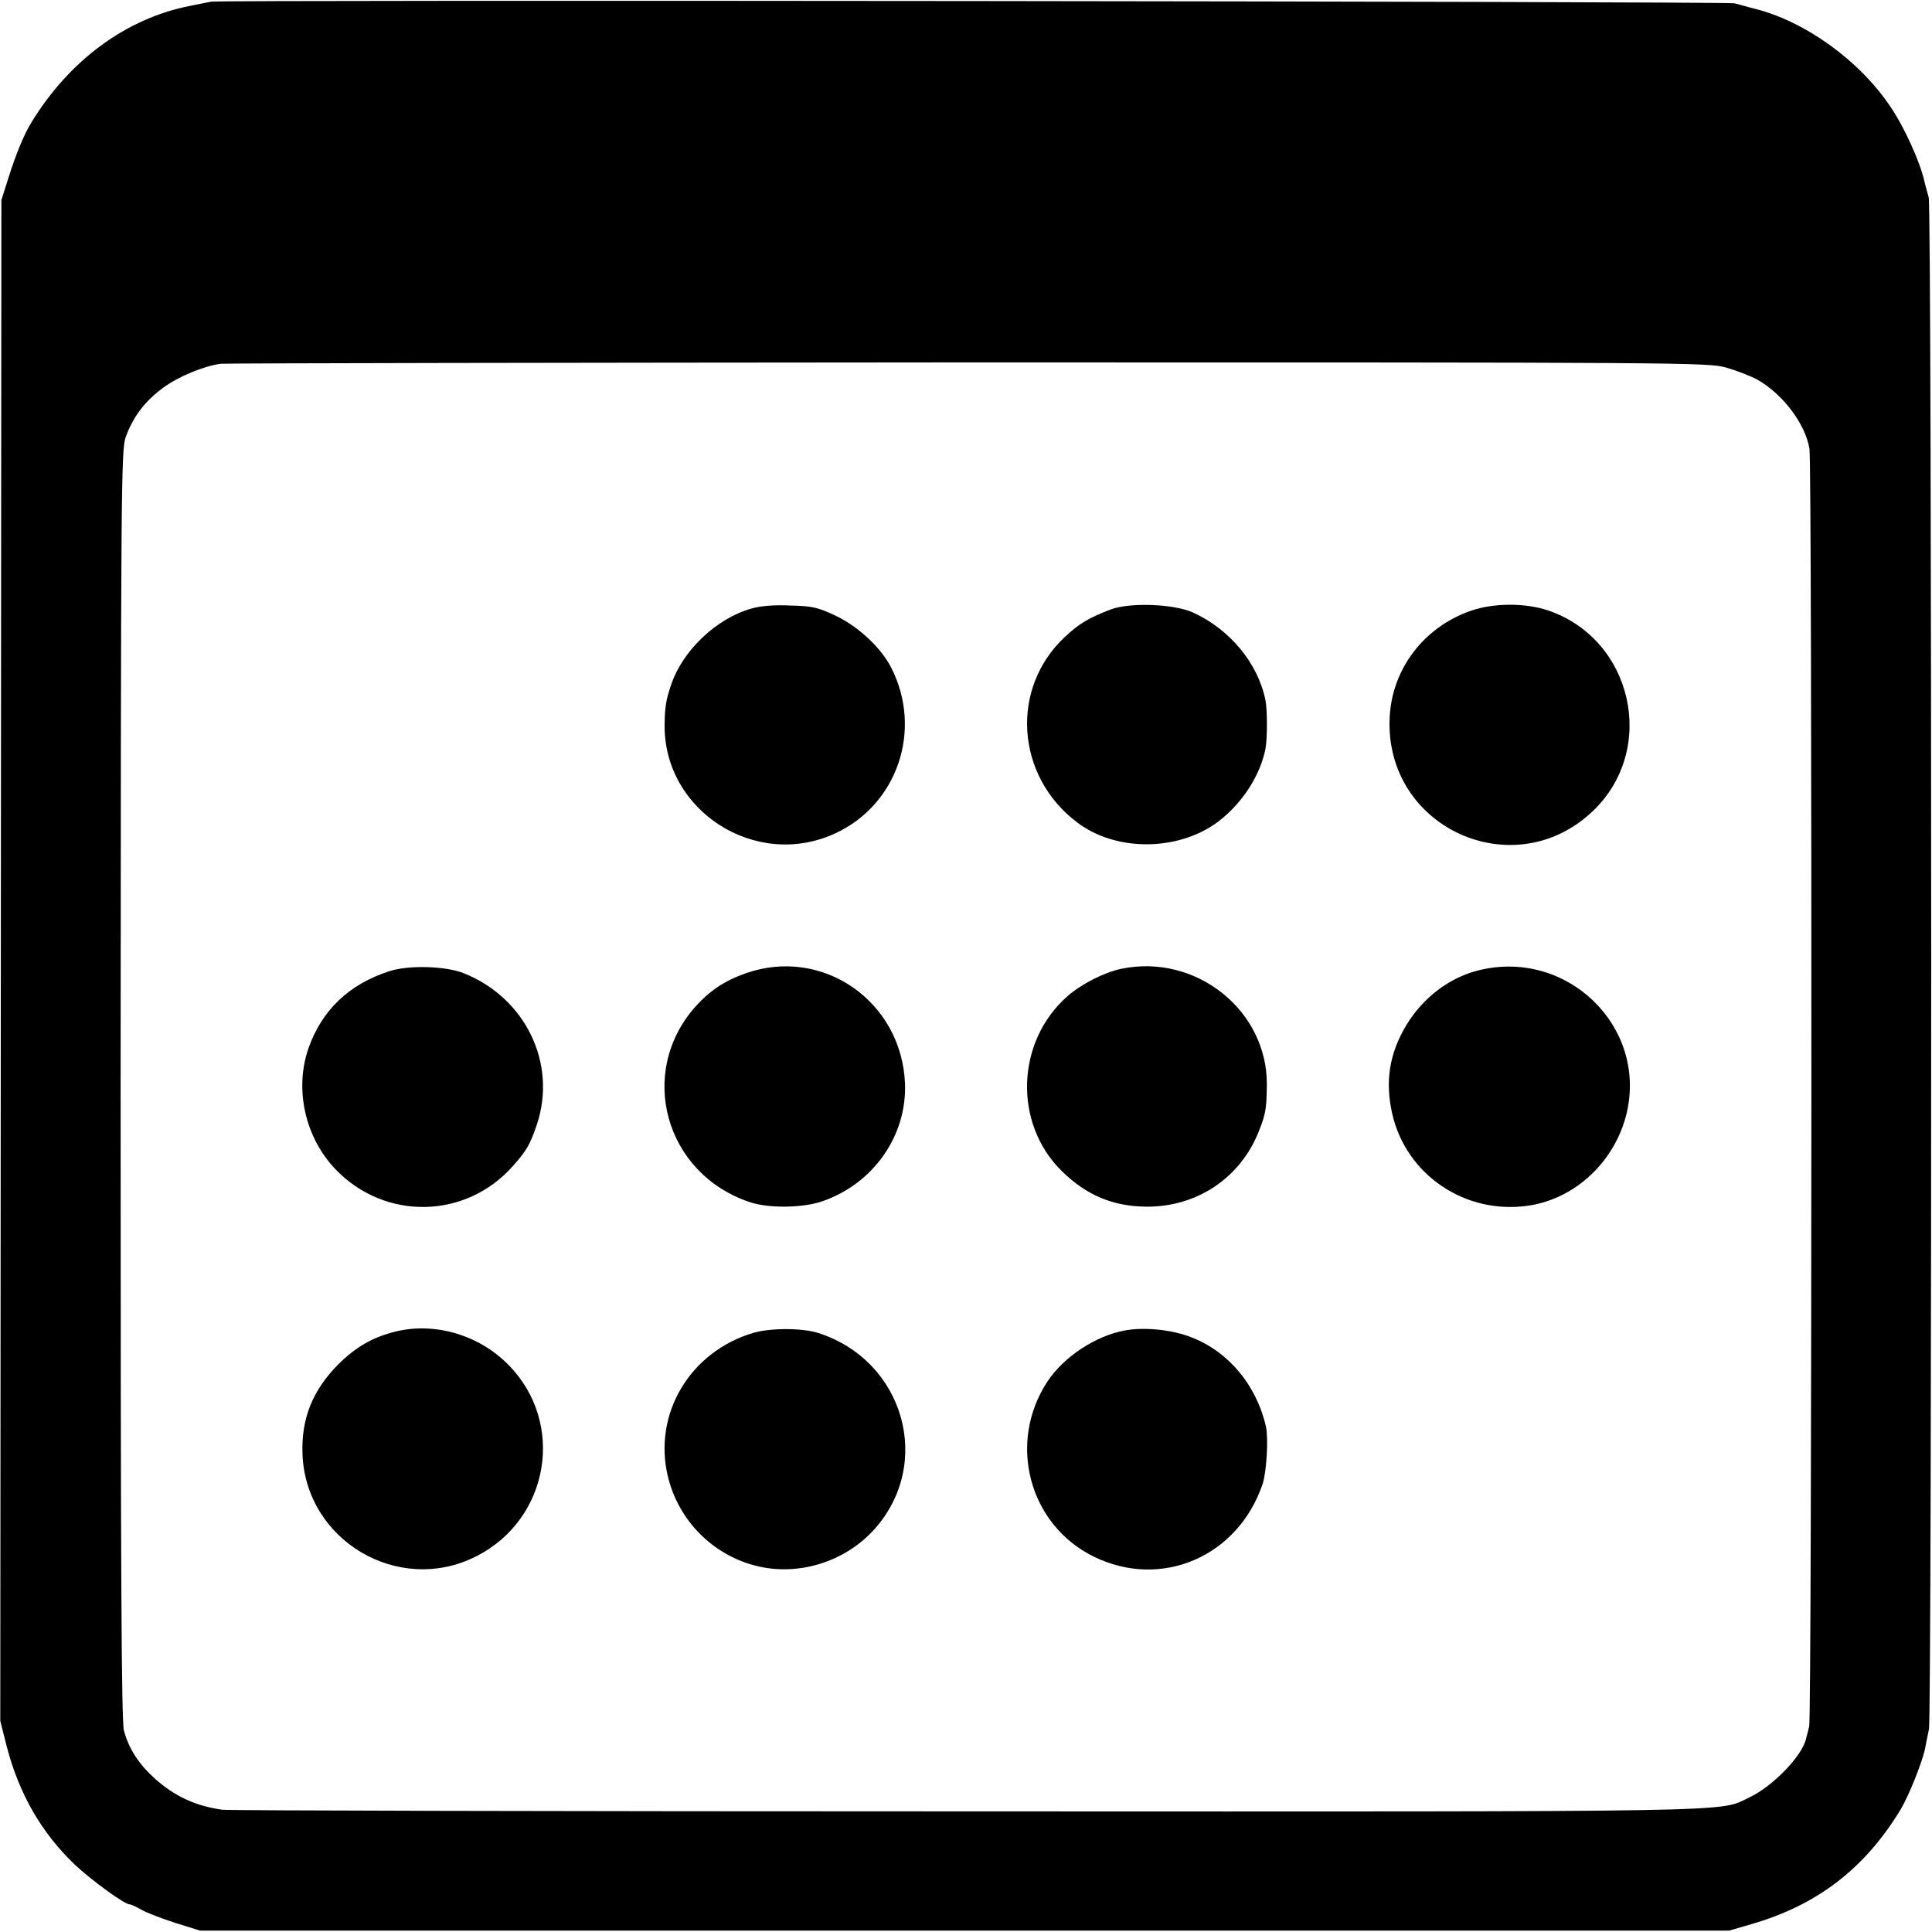
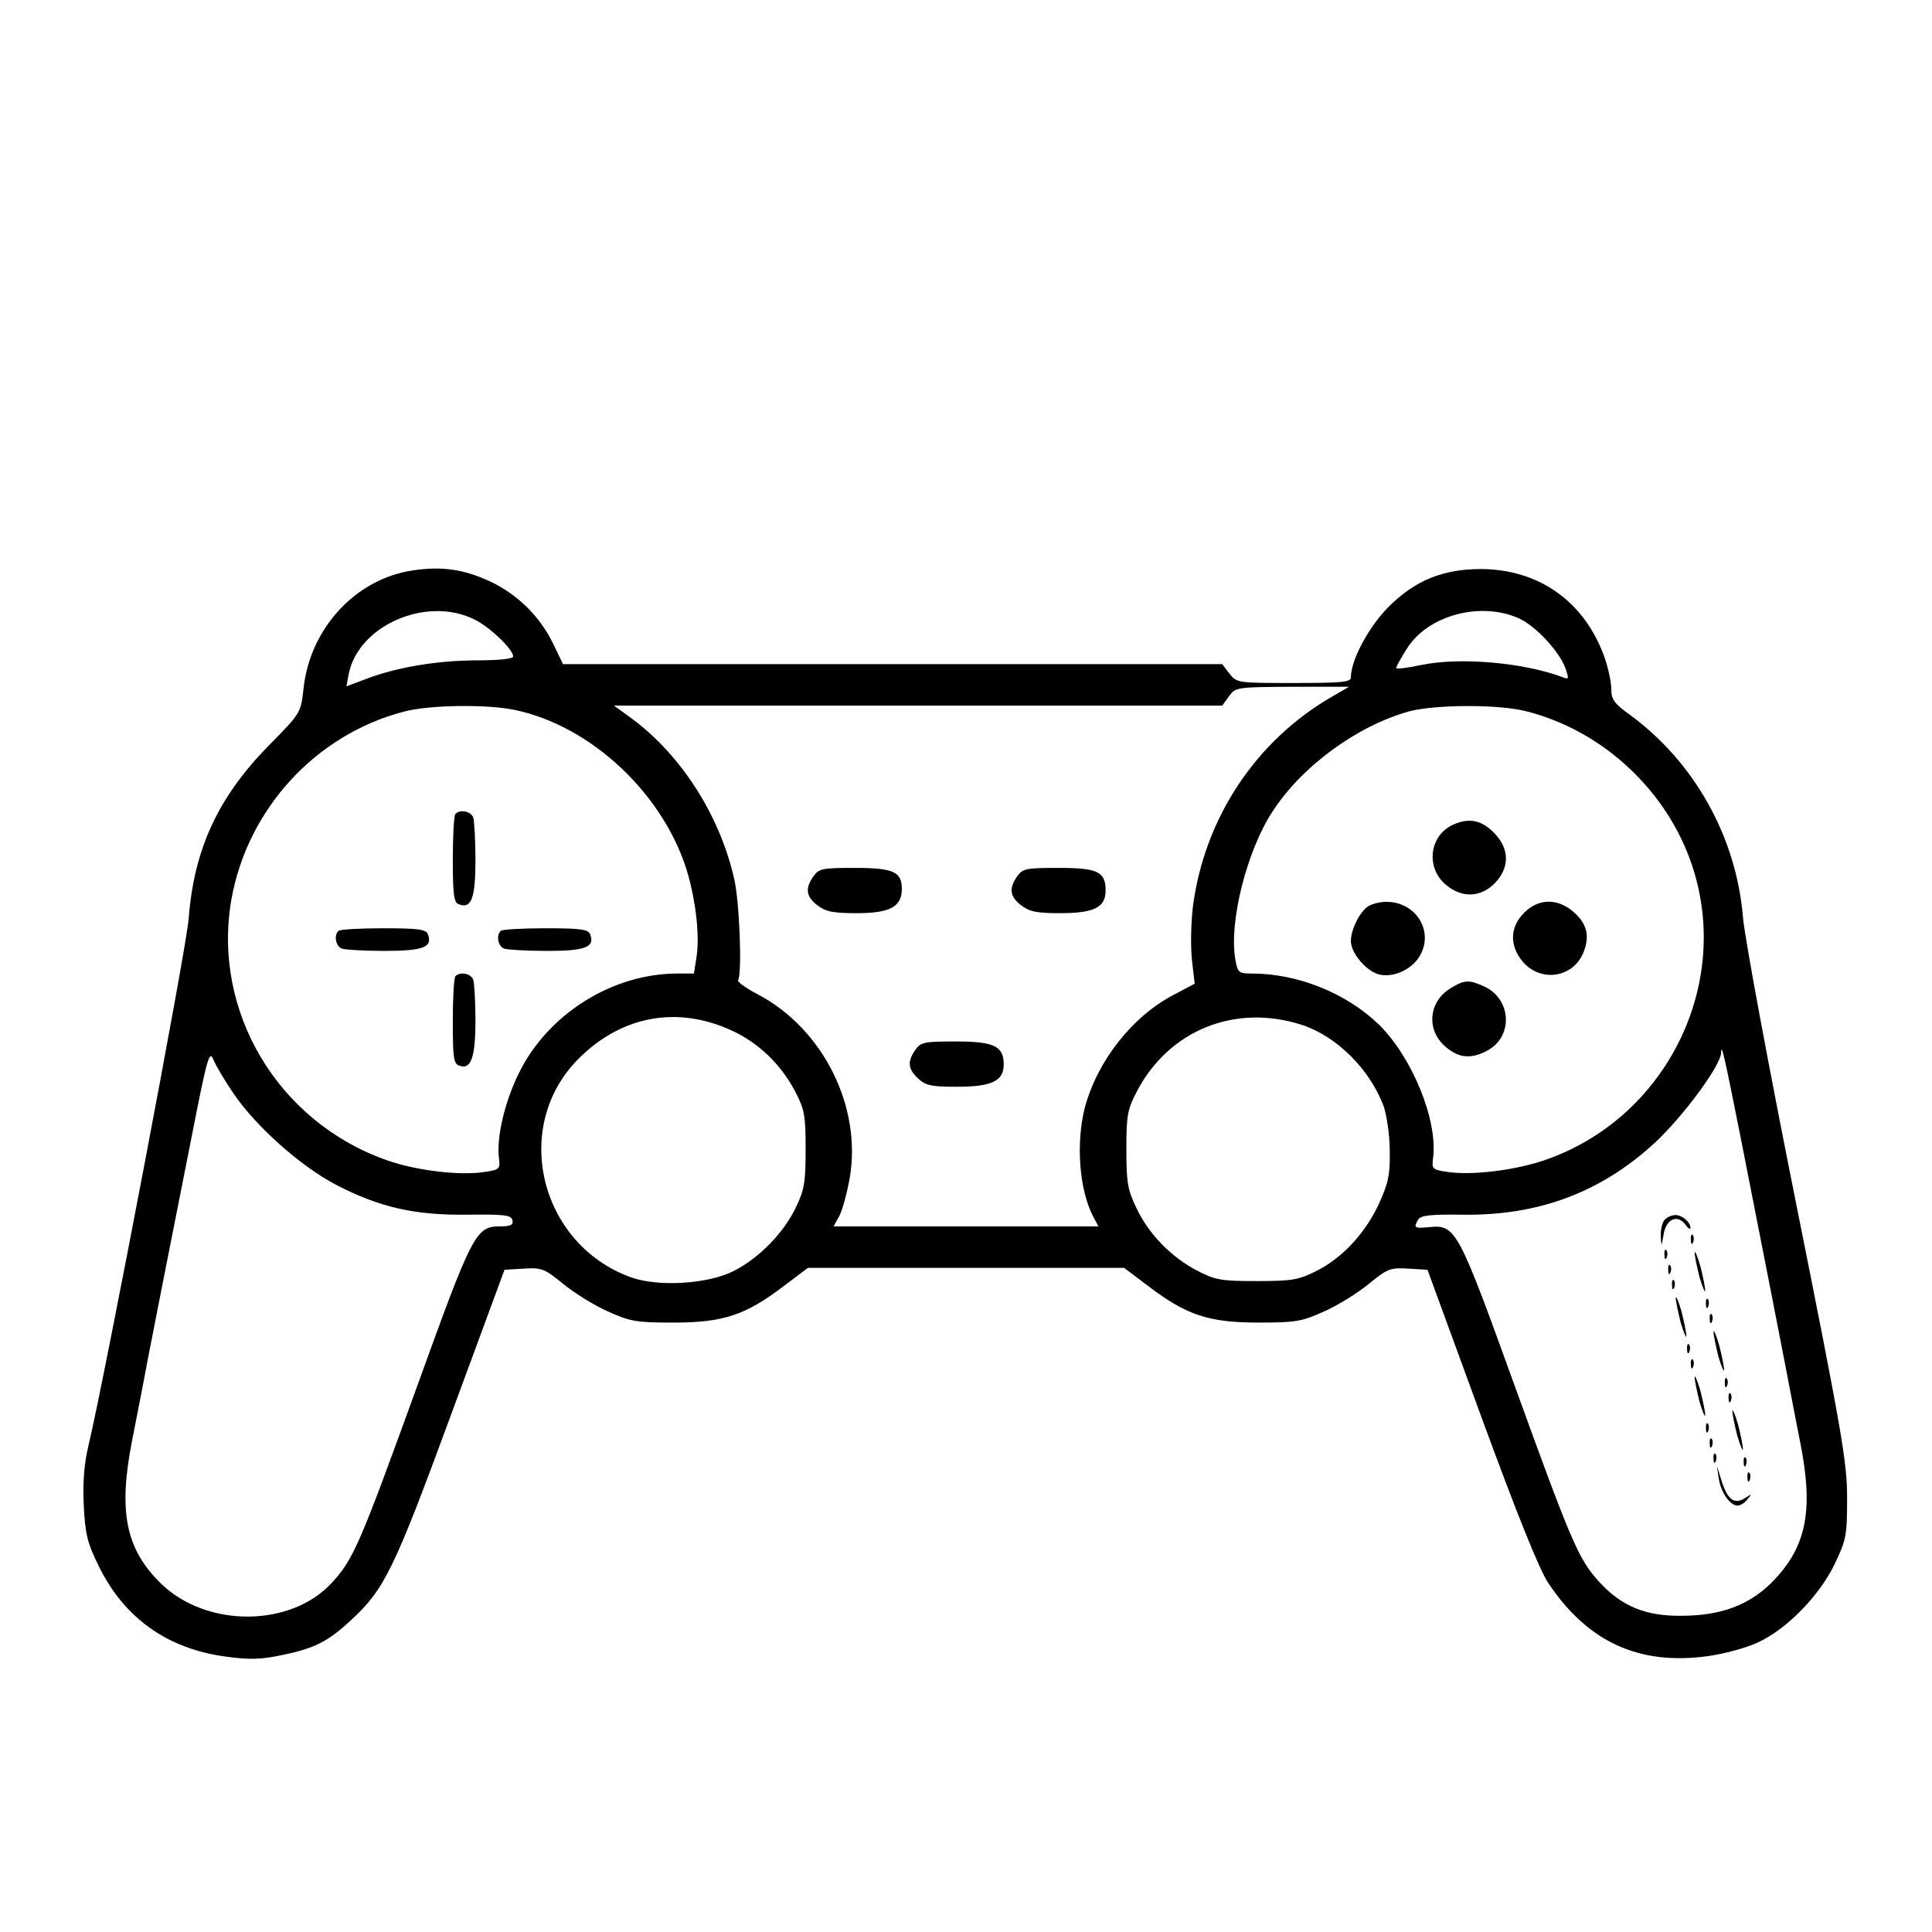
- <svg xmlns="http://www.w3.org/2000/svg" version="1.0" width="700pt" height="700pt" viewBox="0 0 700 700" preserveAspectRatio="xMidYMid meet">
-   <g transform="translate(0,700) scale(0.1,-0.1)" fill="#000000" stroke="none">
-     <path d="M765 6994 c-11 -2 -45 -9 -75 -15 -232 -45 -439 -197 -577 -424 -26 -42 -55 -113 -81 -195 l-27 -85 -2 -2755 -2 -2755 24 -95 c45 -171 125 -310 246 -426 61 -57 180 -144 199 -144 5 0 24 -9 42 -19 18 -11 74 -32 123 -48 l90 -28 2770 0 2770 0 79 23 c240 69 413 202 543 417 29 49 77 168 88 220 2 11 8 43 14 70 11 56 11 5515 -1 5550 -3 11 -11 38 -16 60 -16 70 -73 196 -123 269 -112 167 -310 310 -494 355 -27 7 -59 16 -70 19 -21 7 -5486 13 -5520 6z m5490 -1326 c38 -11 90 -31 115 -45 92 -54 171 -159 186 -249 10 -57 9 -4594 -1 -4629 -4 -17 -9 -36 -11 -43 -12 -62 -121 -175 -207 -215 -113 -53 32 -51 -2827 -50 -1466 0 -2683 3 -2705 6 -98 14 -172 49 -243 112 -59 53 -95 108 -113 175 -9 35 -12 567 -12 2340 1 2157 2 2298 18 2345 26 73 69 131 136 180 54 40 147 79 209 87 14 2 1231 4 2705 5 2618 0 2682 0 2750 -19z" />
-     <path d="M2722 4795 c-127 -36 -250 -153 -291 -278 -18 -53 -22 -78 -23 -142 -4 -313 330 -527 617 -395 227 104 319 376 204 601 -36 71 -117 147 -197 186 -67 32 -86 37 -166 39 -60 3 -109 -1 -144 -11z" />
-     <path d="M4025 4792 c-79 -30 -115 -51 -167 -100 -199 -186 -178 -504 45 -672 141 -107 368 -105 512 4 86 66 151 166 170 263 7 37 7 141 0 176 -27 134 -129 257 -263 318 -69 31 -228 37 -297 11z" />
-     <path d="M5329 4787 c-170 -59 -286 -211 -294 -387 -19 -399 451 -613 738 -337 232 224 143 620 -163 725 -82 28 -198 28 -281 -1z" />
-     <path d="M1410 3481 c-145 -47 -243 -140 -292 -278 -52 -149 -13 -324 98 -440 179 -186 472 -181 643 13 49 55 62 78 86 149 74 221 -40 459 -265 549 -65 26 -200 30 -270 7z" />
-     <path d="M2703 3474 c-79 -28 -131 -63 -185 -123 -210 -239 -108 -603 197 -706 70 -24 194 -22 266 3 185 65 305 238 298 426 -12 298 -298 497 -576 400z" />
-     <path d="M4063 3490 c-62 -13 -145 -55 -196 -100 -186 -164 -196 -461 -19 -634 89 -87 185 -127 306 -128 183 -1 340 104 407 273 25 63 28 83 29 166 4 270 -255 479 -527 423z" />
-     <path d="M5360 3485 c-108 -26 -204 -99 -265 -200 -61 -102 -77 -202 -51 -319 50 -223 266 -369 496 -334 170 26 313 162 354 336 73 314 -216 594 -534 517z" />
-     <path d="M1435 2176 c-83 -20 -146 -56 -210 -120 -93 -94 -134 -197 -129 -325 12 -314 349 -512 629 -370 266 134 325 484 117 694 -106 108 -265 155 -407 121z" />
-     <path d="M2730 2171 c-230 -68 -365 -294 -310 -521 38 -158 161 -283 318 -323 153 -39 322 13 429 131 215 238 110 611 -201 712 -59 19 -173 19 -236 1z" />
-     <path d="M4073 2179 c-105 -20 -218 -95 -277 -183 -147 -222 -69 -520 167 -636 245 -120 523 0 612 264 14 44 21 163 12 206 -35 155 -142 280 -282 329 -70 25 -166 33 -232 20z" />
+ <svg xmlns="http://www.w3.org/2000/svg" version="1.0" width="512pt" height="512pt" viewBox="0 0 512 512" preserveAspectRatio="xMidYMid meet">
+   <g transform="translate(0,512) scale(0.1,-0.1)" fill="#000000" stroke="none">
+     <path d="M1092 3608 c-151 -23 -272 -155 -288 -316 -7 -61 -7 -62 -93 -149 -133 -136 -197 -273 -211 -458 -6 -78 -221 -1208 -266 -1398 -11 -46 -15 -96 -12 -157 4 -77 9 -98 41 -163 67 -135 180 -216 334 -237 65 -9 94 -8 151 4 87 18 122 36 185 95 86 80 112 133 262 541 l142 385 51 3 c47 3 55 0 104 -40 29 -24 82 -57 118 -73 60 -27 74 -30 175 -30 132 0 191 20 291 96 l65 49 419 0 419 0 65 -49 c100 -76 159 -96 291 -96 101 0 115 3 175 30 36 16 89 49 118 73 49 40 57 43 104 40 l51 -3 142 -388 c95 -259 154 -406 178 -442 104 -156 240 -219 422 -194 44 6 104 22 135 37 77 36 163 125 203 209 30 63 32 75 32 173 0 95 -13 171 -134 775 -74 369 -138 713 -142 765 -18 212 -128 410 -300 536 -42 30 -49 41 -49 69 0 19 -9 59 -20 89 -54 144 -173 227 -325 228 -101 0 -175 -30 -246 -101 -52 -53 -99 -140 -99 -186 0 -13 -25 -15 -151 -15 -149 0 -151 0 -171 25 l-19 25 -874 0 -873 0 -26 54 c-36 74 -96 132 -169 166 -70 32 -128 40 -205 28z m164 -129 c42 -20 104 -80 104 -99 0 -6 -40 -10 -94 -10 -105 0 -214 -18 -295 -49 l-53 -20 6 32 c25 129 205 208 332 146z m2770 2 c45 -21 107 -88 123 -133 9 -27 9 -29 -7 -23 -102 39 -272 54 -374 33 -38 -8 -68 -12 -68 -8 0 3 13 27 29 52 56 88 195 125 297 79z m-494 -206 c-204 -117 -341 -324 -371 -560 -5 -44 -6 -107 -2 -141 l7 -61 -55 -29 c-111 -58 -203 -176 -236 -299 -24 -94 -15 -216 21 -287 l15 -28 -351 0 -351 0 16 29 c8 16 20 61 27 100 32 189 -71 395 -244 486 -31 16 -54 33 -52 37 11 18 4 212 -11 272 -39 169 -143 329 -275 425 l-43 31 806 0 806 0 18 25 c18 24 20 24 168 25 l150 0 -43 -25z m-2170 -36 c207 -42 403 -229 462 -439 21 -76 30 -161 22 -215 l-7 -45 -44 0 c-172 0 -343 -107 -420 -264 -37 -75 -59 -168 -53 -223 4 -31 3 -33 -39 -39 -65 -10 -181 4 -257 31 -289 101 -464 394 -413 690 42 240 223 438 457 499 66 18 219 20 292 5z m2683 -4 c202 -51 373 -210 439 -408 107 -319 -71 -673 -392 -782 -80 -27 -191 -40 -254 -31 -43 6 -44 8 -40 39 12 100 -56 265 -143 351 -85 83 -215 136 -336 136 -36 0 -39 2 -45 36 -18 99 30 291 100 396 79 120 224 225 361 263 69 18 237 19 310 0z m-2108 -845 c73 -33 132 -90 170 -162 25 -48 28 -63 28 -153 0 -87 -3 -107 -26 -155 -32 -67 -96 -133 -164 -168 -68 -35 -200 -43 -273 -17 -243 88 -318 401 -138 580 113 113 260 140 403 75z m1513 14 c92 -30 180 -117 217 -216 8 -24 16 -76 16 -119 1 -64 -4 -85 -30 -142 -37 -78 -98 -143 -168 -177 -44 -22 -63 -25 -155 -25 -95 0 -110 3 -158 28 -69 36 -129 98 -161 167 -23 48 -26 68 -26 155 0 90 3 105 28 153 85 162 260 233 437 176z m-2831 -182 c59 -87 177 -192 270 -241 117 -61 211 -82 351 -80 99 1 115 -1 118 -15 3 -12 -5 -16 -32 -16 -65 0 -73 -15 -221 -425 -152 -419 -168 -457 -226 -520 -109 -118 -331 -119 -452 -2 -94 92 -114 190 -77 379 12 62 24 122 26 133 7 41 85 437 131 668 43 220 48 235 59 208 7 -17 31 -57 53 -89z m3995 -122 c46 -233 123 -626 131 -670 3 -14 14 -74 26 -134 36 -181 16 -278 -77 -371 -60 -59 -134 -87 -239 -87 -95 -1 -159 26 -218 91 -54 60 -72 102 -222 516 -151 418 -157 430 -227 423 -40 -4 -43 -2 -29 21 7 10 34 13 112 12 205 -4 372 59 515 191 75 70 173 203 175 237 1 28 7 2 53 -229z" />
+     <path d="M2156 2798 c-23 -32 -20 -54 10 -77 22 -17 41 -21 105 -21 87 0 119 17 119 64 0 46 -23 56 -125 56 -86 0 -95 -2 -109 -22z" />
+     <path d="M2696 2798 c-23 -32 -20 -54 10 -77 22 -17 41 -21 103 -21 90 0 121 15 121 60 0 50 -21 60 -125 60 -86 0 -95 -2 -109 -22z" />
+     <path d="M2426 2338 c-22 -31 -20 -51 7 -76 20 -19 35 -22 103 -22 92 0 124 15 124 59 0 49 -26 61 -128 61 -83 0 -92 -2 -106 -22z" />
+     <path d="M1207 2963 c-4 -3 -7 -57 -7 -120 0 -92 3 -115 15 -119 34 -14 45 15 45 116 0 54 -3 105 -6 114 -6 16 -35 22 -47 9z" />
+     <path d="M897 2653 c-13 -12 -7 -41 9 -47 9 -3 60 -6 114 -6 102 0 127 10 114 44 -5 13 -24 16 -118 16 -62 0 -116 -3 -119 -7z" />
+     <path d="M1327 2653 c-13 -12 -7 -41 9 -47 9 -3 60 -6 114 -6 102 0 127 10 114 44 -5 13 -24 16 -118 16 -62 0 -116 -3 -119 -7z" />
+     <path d="M1207 2533 c-4 -3 -7 -57 -7 -119 0 -97 2 -113 17 -118 31 -12 43 21 43 120 0 51 -3 99 -6 108 -6 16 -35 22 -47 9z" />
+     <path d="M3852 2935 c-64 -28 -75 -114 -20 -160 42 -35 91 -34 129 4 39 40 40 89 2 130 -34 37 -68 45 -111 26z" />
+     <path d="M3627 2719 c-22 -13 -47 -61 -47 -93 0 -33 43 -82 77 -89 41 -8 89 17 108 54 34 65 -15 140 -92 139 -15 0 -36 -5 -46 -11z" />
+     <path d="M4039 2701 c-38 -38 -39 -87 -4 -129 47 -56 133 -44 161 23 18 45 10 78 -28 110 -42 35 -91 34 -129 -4z" />
+     <path d="M3844 2501 c-59 -36 -65 -112 -12 -156 34 -29 66 -32 108 -10 70 36 67 135 -5 170 -42 19 -53 19 -91 -4z" />
+     <path d="M4412 1888 c-7 -7 -11 -26 -11 -42 2 -31 2 -31 8 4 7 40 37 53 58 24 7 -10 13 -13 13 -8 0 15 -22 34 -40 34 -9 0 -21 -5 -28 -12z" />
+     <path d="M4481 1834 c0 -11 3 -14 6 -6 3 7 2 16 -1 19 -3 4 -6 -2 -5 -13z" />
+     <path d="M4411 1794 c0 -11 3 -14 6 -6 3 7 2 16 -1 19 -3 4 -6 -2 -5 -13z" />
+     <path d="M4491 1800 c0 -8 6 -37 13 -65 8 -27 15 -43 15 -35 0 8 -6 38 -13 65 -8 28 -15 43 -15 35z" />
+     <path d="M4421 1754 c0 -11 3 -14 6 -6 3 7 2 16 -1 19 -3 4 -6 -2 -5 -13z" />
+     <path d="M4431 1714 c0 -11 3 -14 6 -6 3 7 2 16 -1 19 -3 4 -6 -2 -5 -13z" />
+     <path d="M4441 1680 c0 -8 6 -37 13 -65 8 -27 15 -43 15 -35 0 8 -6 38 -13 65 -8 28 -15 43 -15 35z" />
+     <path d="M4521 1664 c0 -11 3 -14 6 -6 3 7 2 16 -1 19 -3 4 -6 -2 -5 -13z" />
+     <path d="M4531 1624 c0 -11 3 -14 6 -6 3 7 2 16 -1 19 -3 4 -6 -2 -5 -13z" />
+     <path d="M4541 1590 c0 -8 6 -37 13 -65 8 -27 15 -43 15 -35 0 8 -6 38 -13 65 -8 28 -15 43 -15 35z" />
+     <path d="M4471 1544 c0 -11 3 -14 6 -6 3 7 2 16 -1 19 -3 4 -6 -2 -5 -13z" />
+     <path d="M4481 1504 c0 -11 3 -14 6 -6 3 7 2 16 -1 19 -3 4 -6 -2 -5 -13z" />
+     <path d="M4491 1470 c0 -8 6 -37 13 -65 8 -27 15 -43 15 -35 0 8 -6 38 -13 65 -8 28 -15 43 -15 35z" />
+     <path d="M4571 1454 c0 -11 3 -14 6 -6 3 7 2 16 -1 19 -3 4 -6 -2 -5 -13z" />
+     <path d="M4581 1414 c0 -11 3 -14 6 -6 3 7 2 16 -1 19 -3 4 -6 -2 -5 -13z" />
+     <path d="M4591 1380 c0 -8 6 -37 13 -65 8 -27 15 -43 15 -35 0 8 -6 38 -13 65 -8 28 -15 43 -15 35z" />
+     <path d="M4521 1334 c0 -11 3 -14 6 -6 3 7 2 16 -1 19 -3 4 -6 -2 -5 -13z" />
+     <path d="M4531 1294 c0 -11 3 -14 6 -6 3 7 2 16 -1 19 -3 4 -6 -2 -5 -13z" />
+     <path d="M4541 1254 c0 -11 3 -14 6 -6 3 7 2 16 -1 19 -3 4 -6 -2 -5 -13z" />
+     <path d="M4621 1244 c0 -11 3 -14 6 -6 3 7 2 16 -1 19 -3 4 -6 -2 -5 -13z" />
+     <path d="M4555 1201 c6 -37 30 -71 50 -71 7 0 19 7 26 17 13 15 12 15 -8 2 -28 -17 -46 -2 -62 51 l-11 35 5 -34z" />
+     <path d="M4631 1204 c0 -11 3 -14 6 -6 3 7 2 16 -1 19 -3 4 -6 -2 -5 -13z" />
  </g>
</svg>
